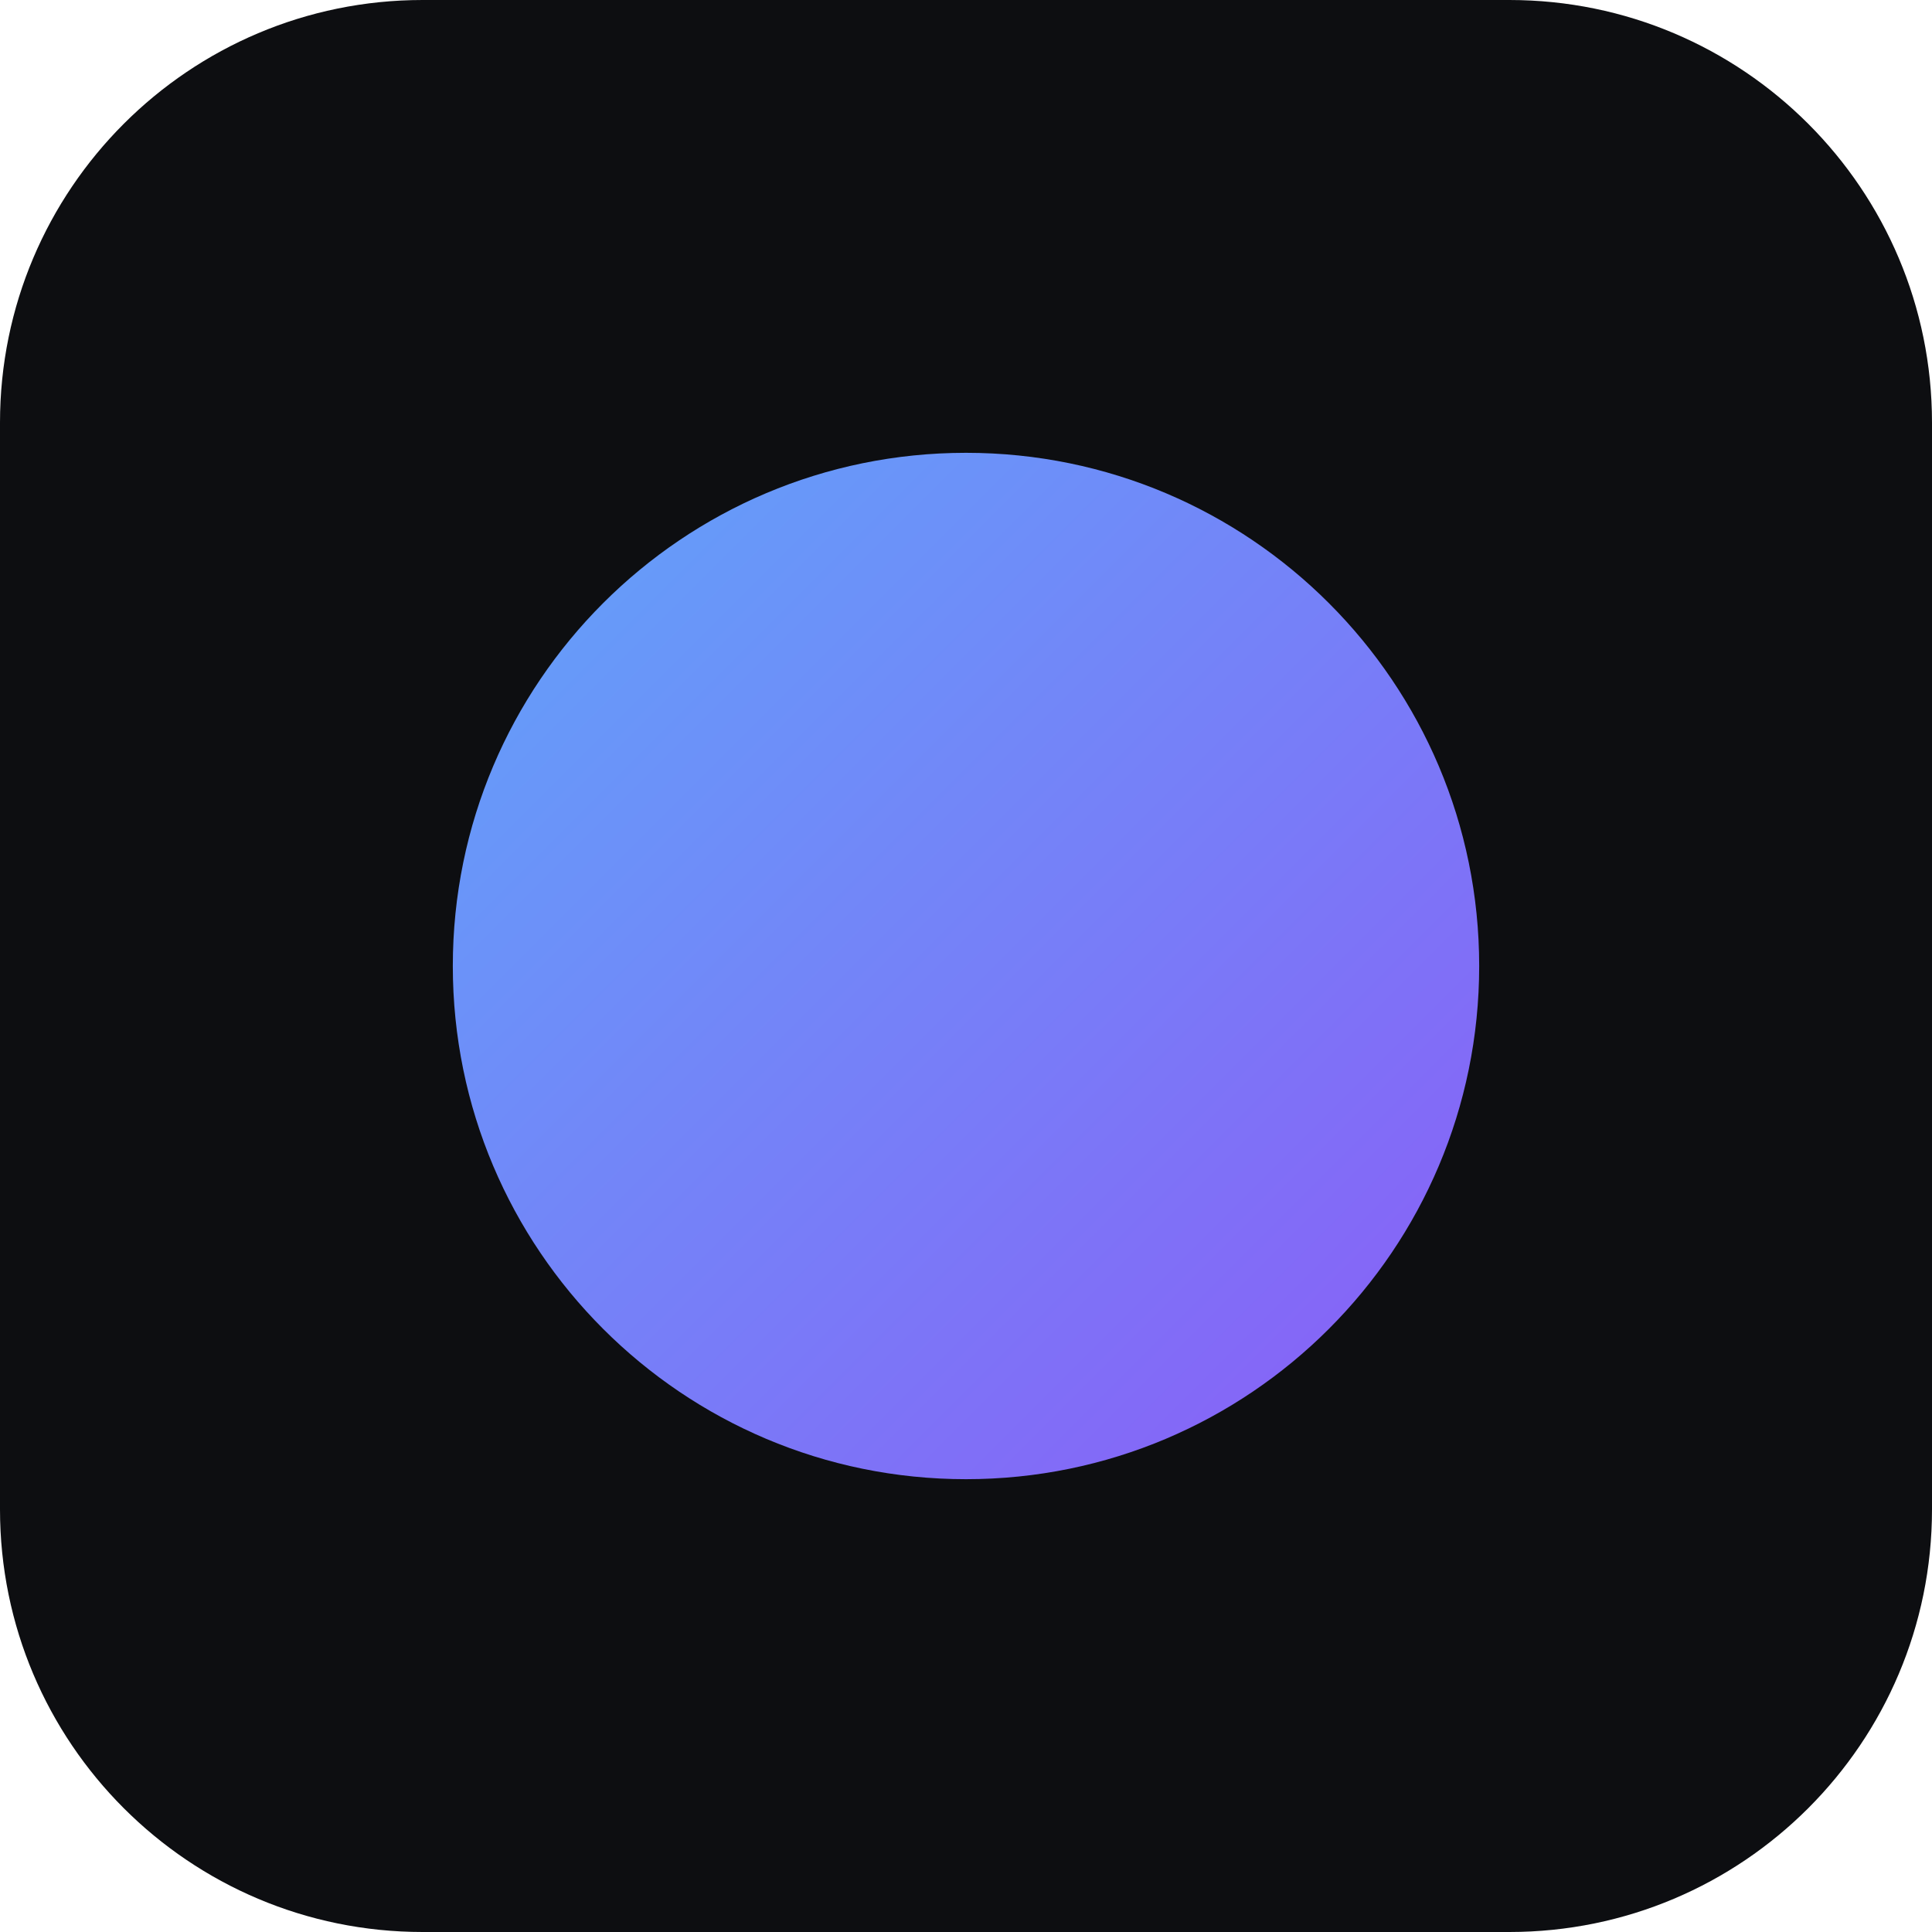
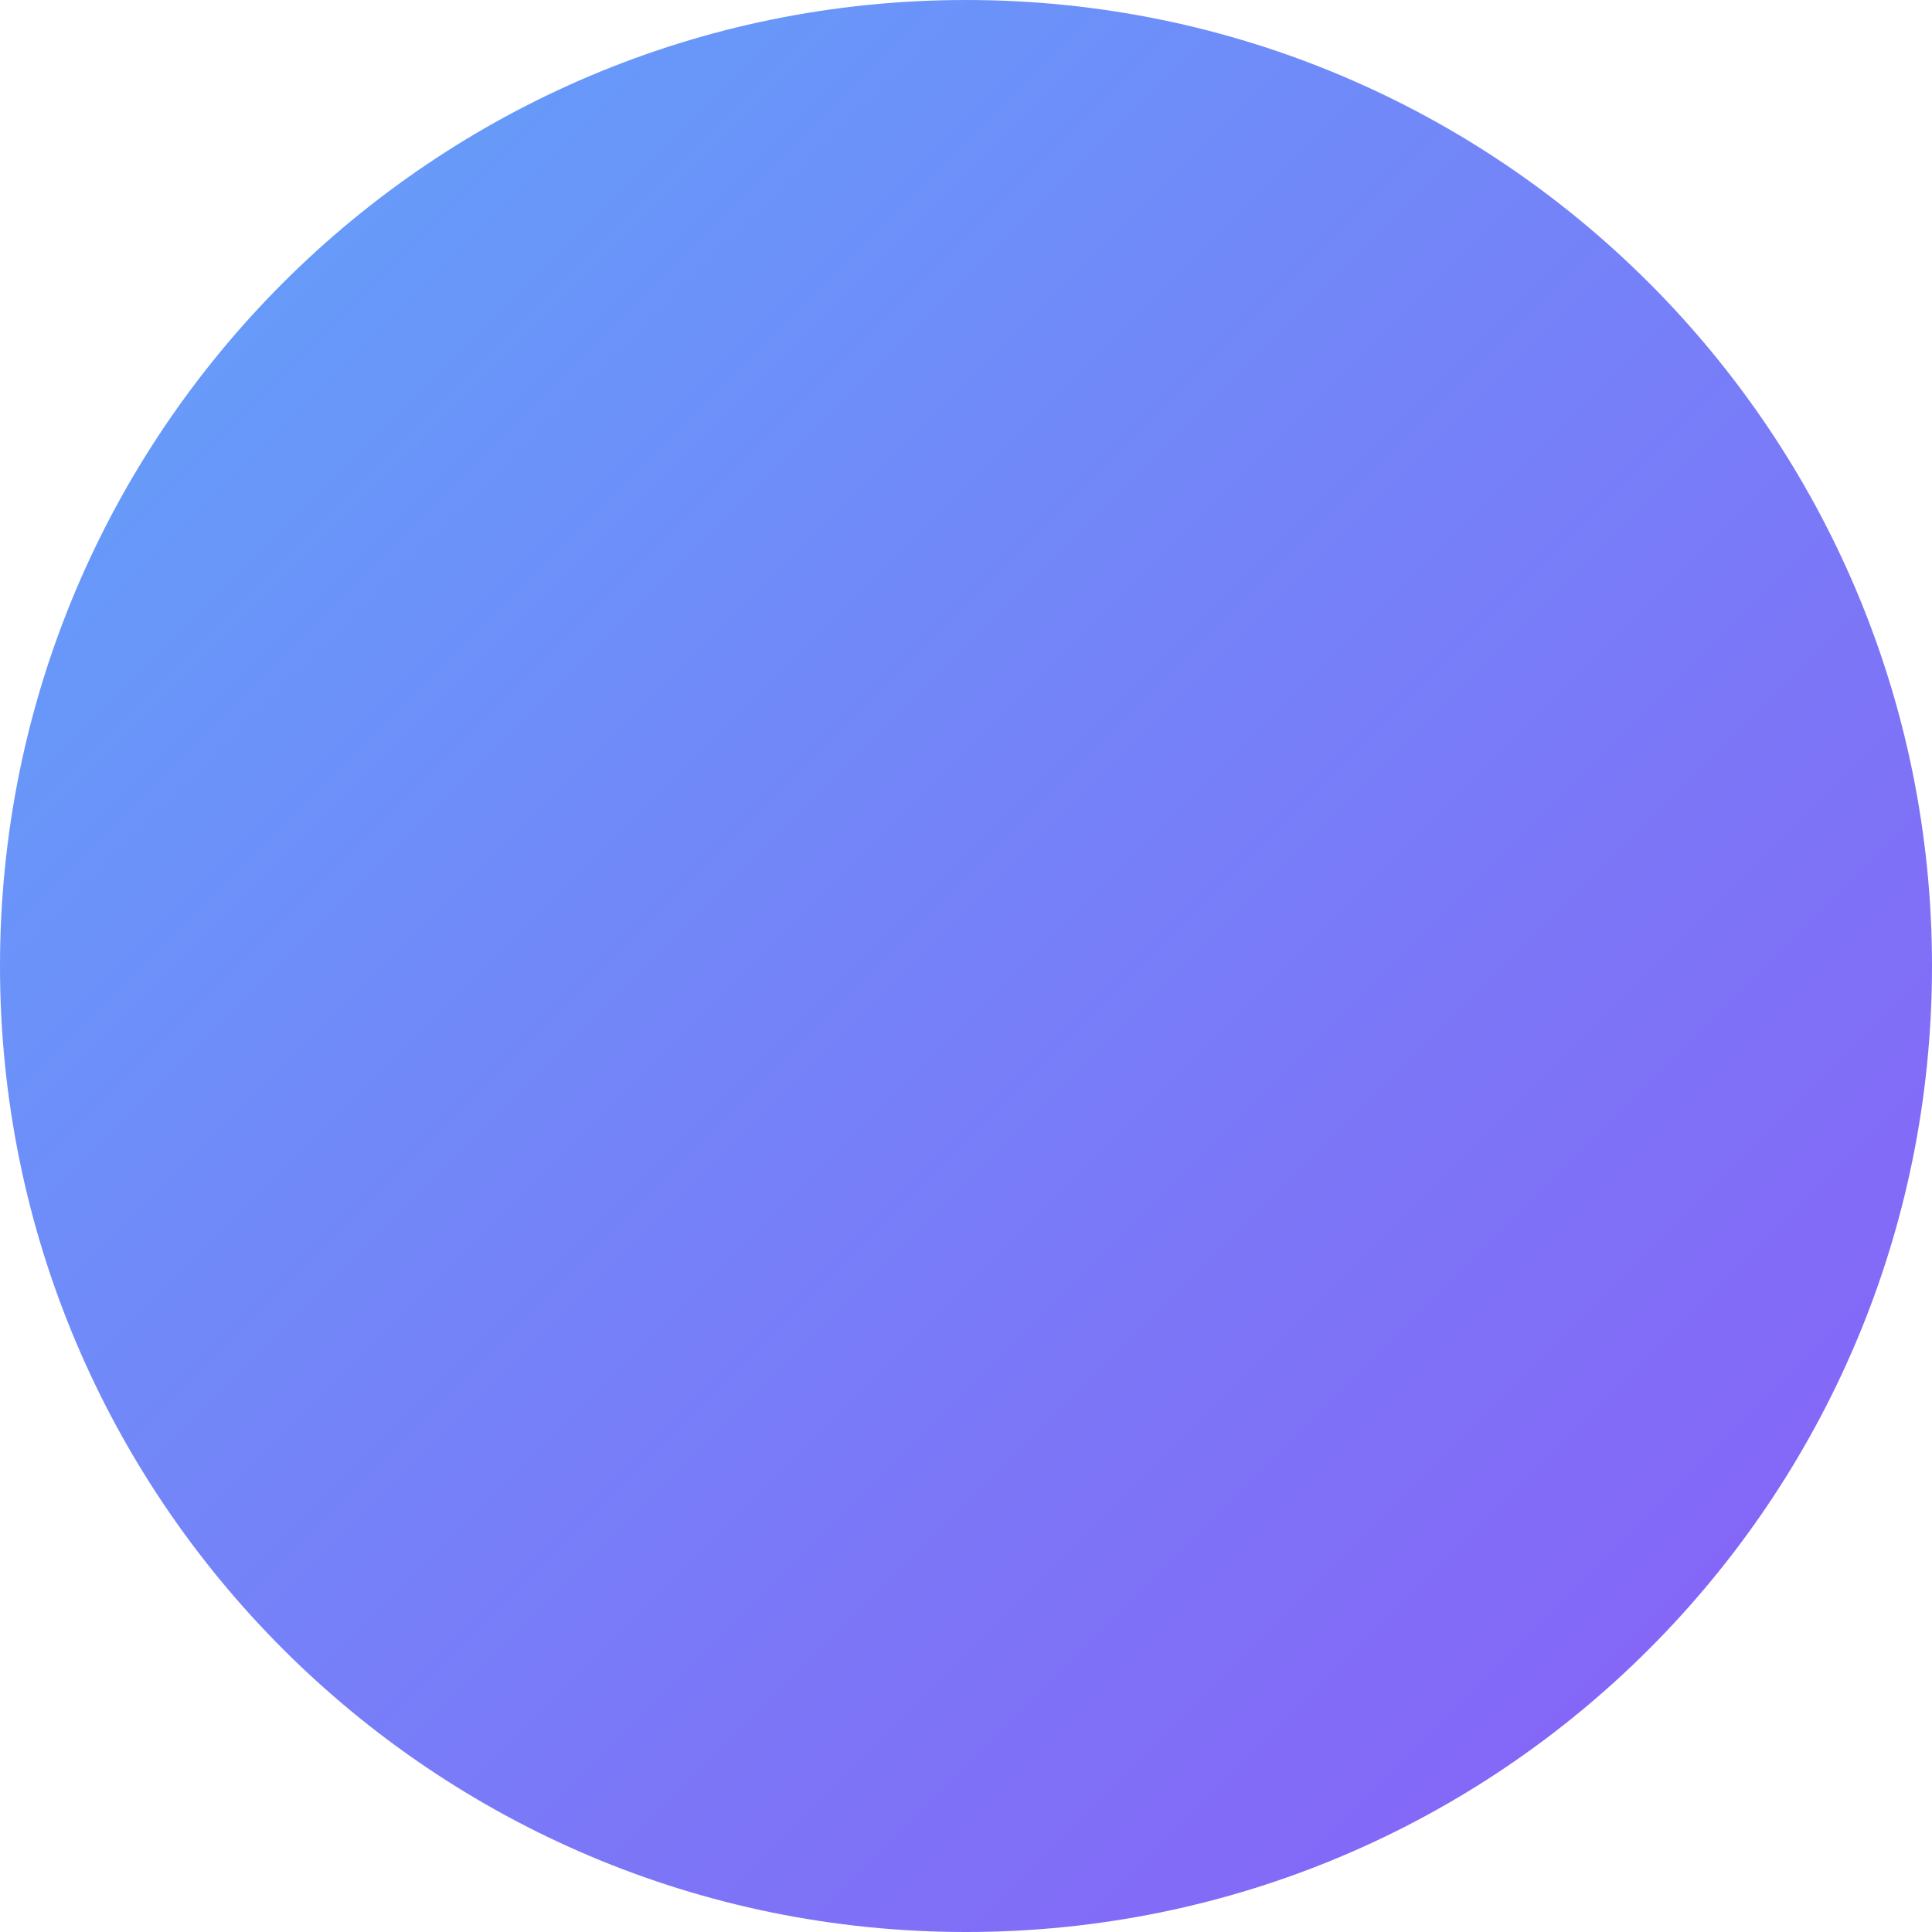
- <svg xmlns="http://www.w3.org/2000/svg" viewBox="0 0 32 32" width="32" height="32">
+ <svg xmlns="http://www.w3.org/2000/svg" viewBox="0 0 32 32">
  <defs>
-     <linearGradient id="vb" x1="0" y1="0" x2="1" y2="1">
+     <linearGradient id="bubble" x1="0" y1="0" x2="1" y2="1">
      <stop offset="0" stop-color="#60A5FA" />
      <stop offset="1" stop-color="#8B5CF6" />
    </linearGradient>
  </defs>
-   <rect width="32" height="32" rx="7" fill="#0d0e11" />
-   <circle cx="16" cy="16" r="8.5" fill="url(#vb)" />
+   <circle cx="16" cy="16" r="16" fill="url(#bubble)" />
</svg>
